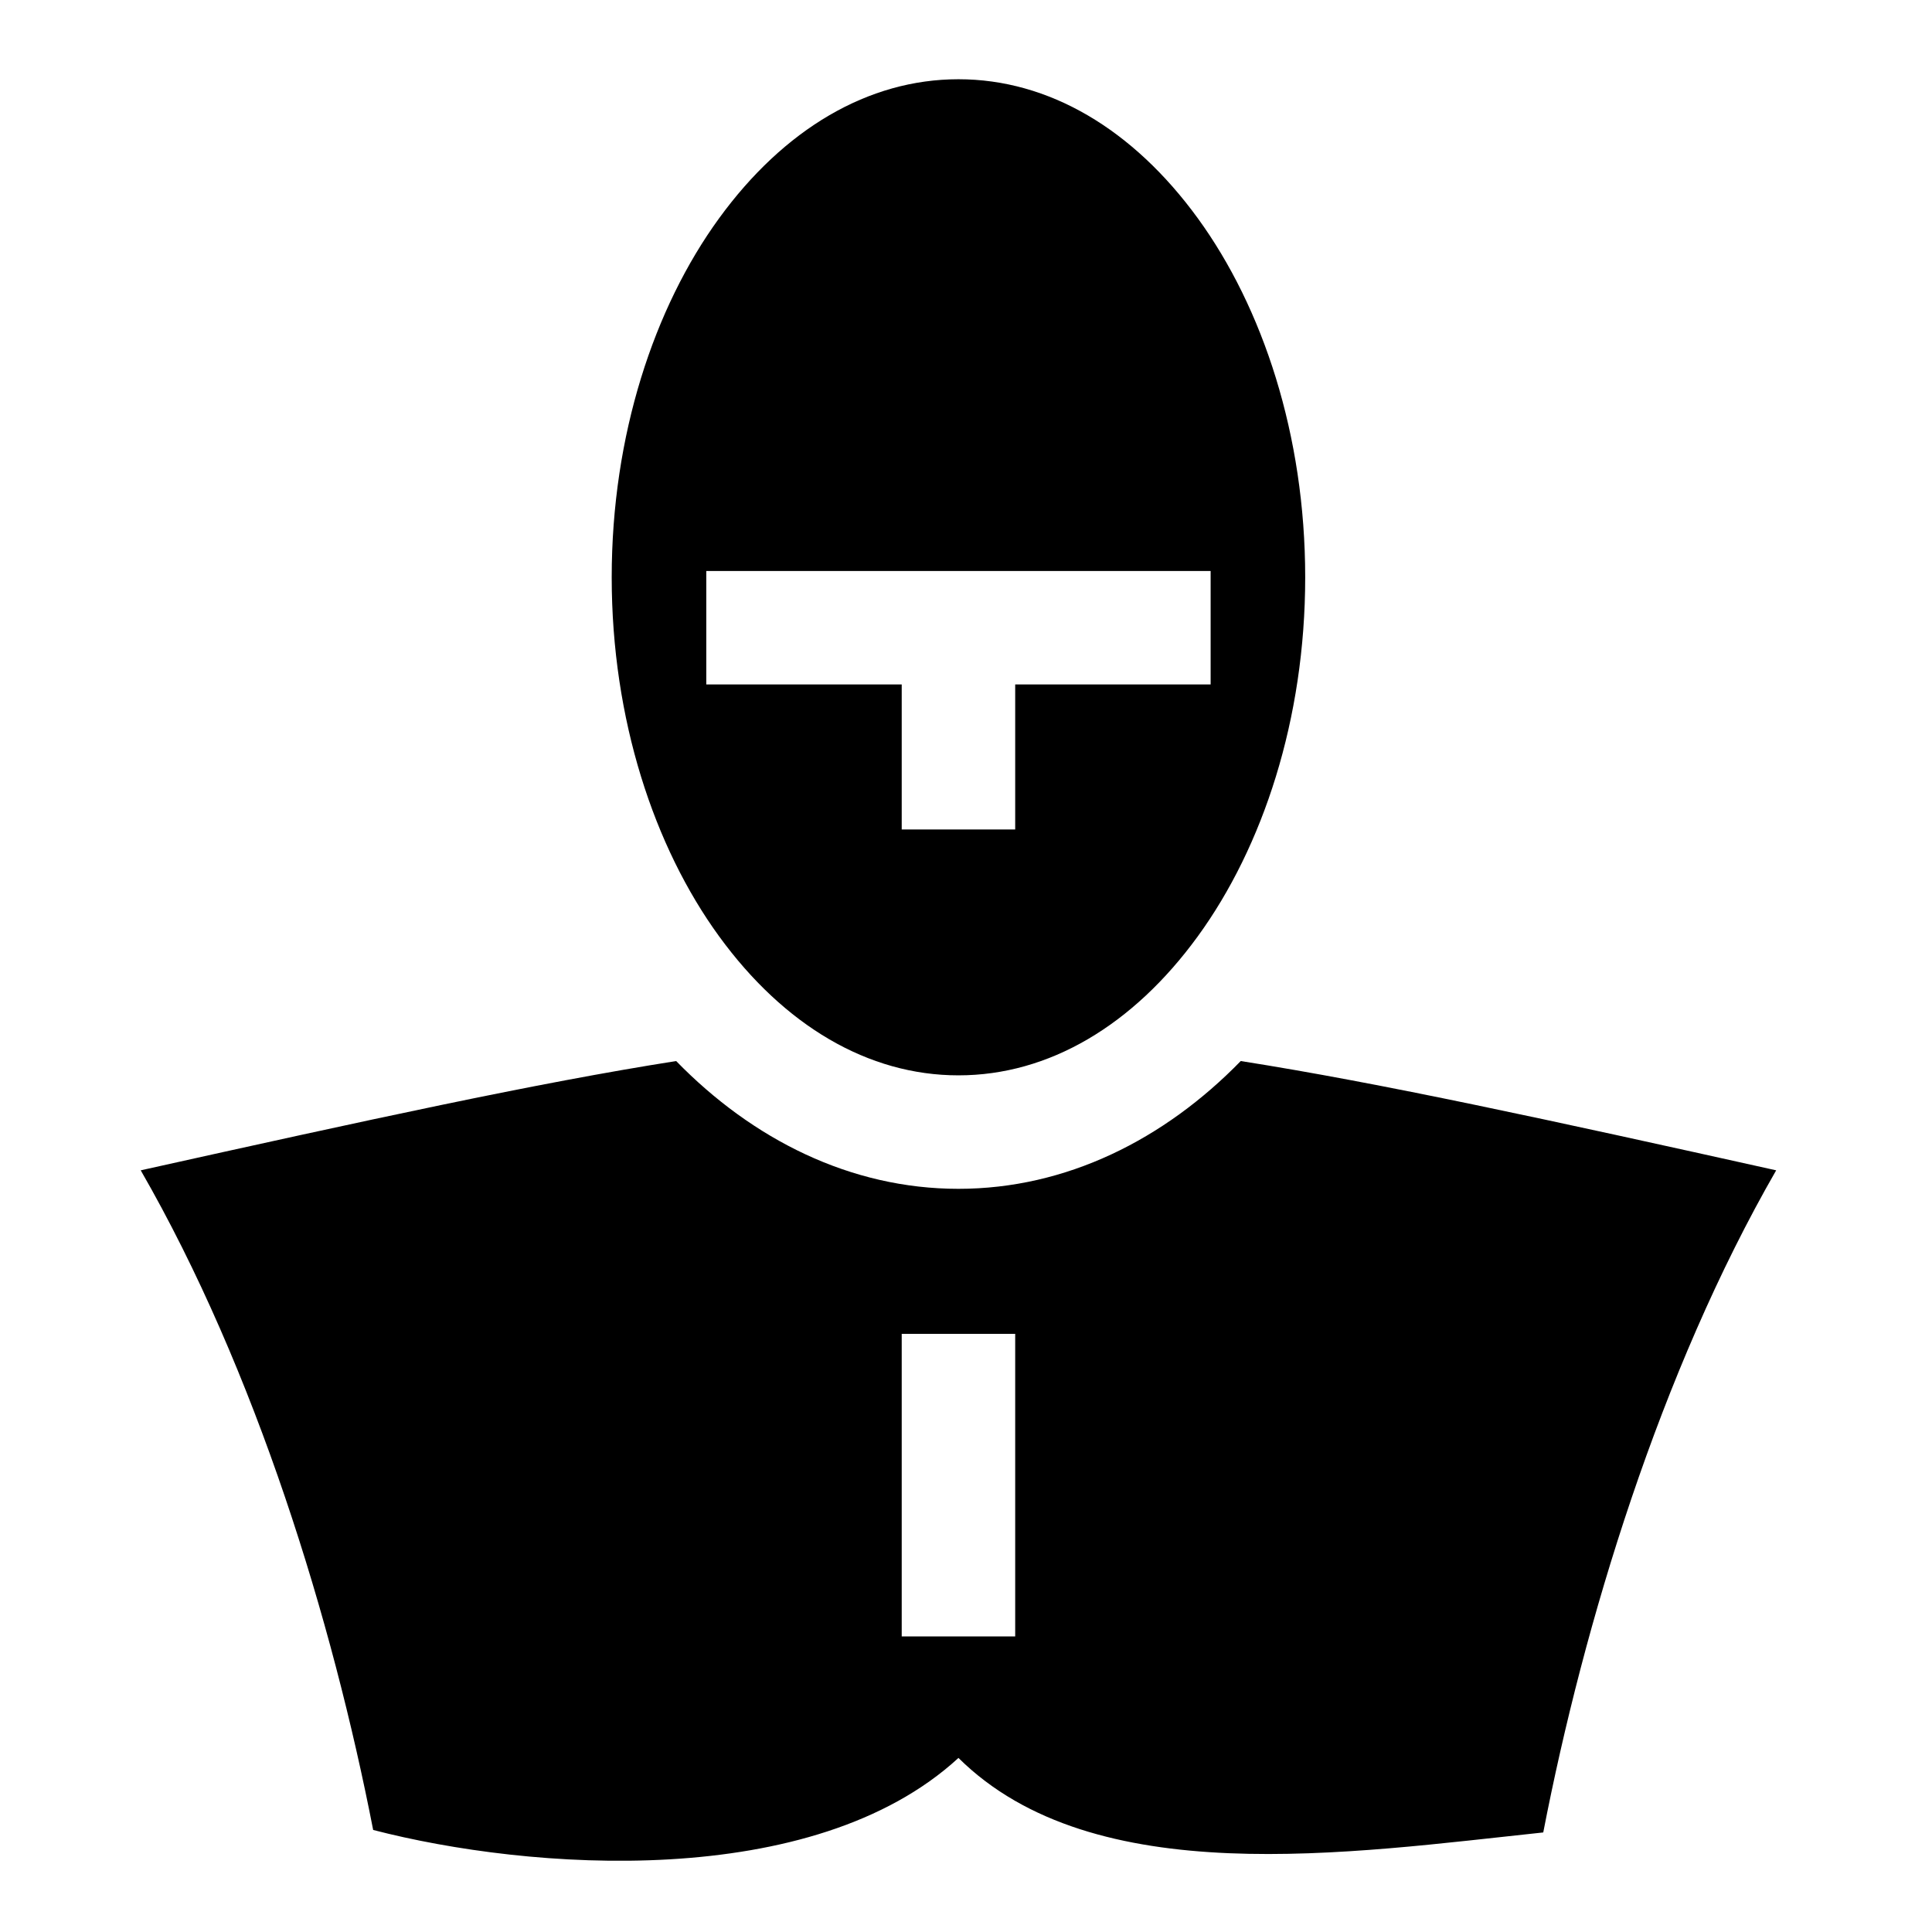
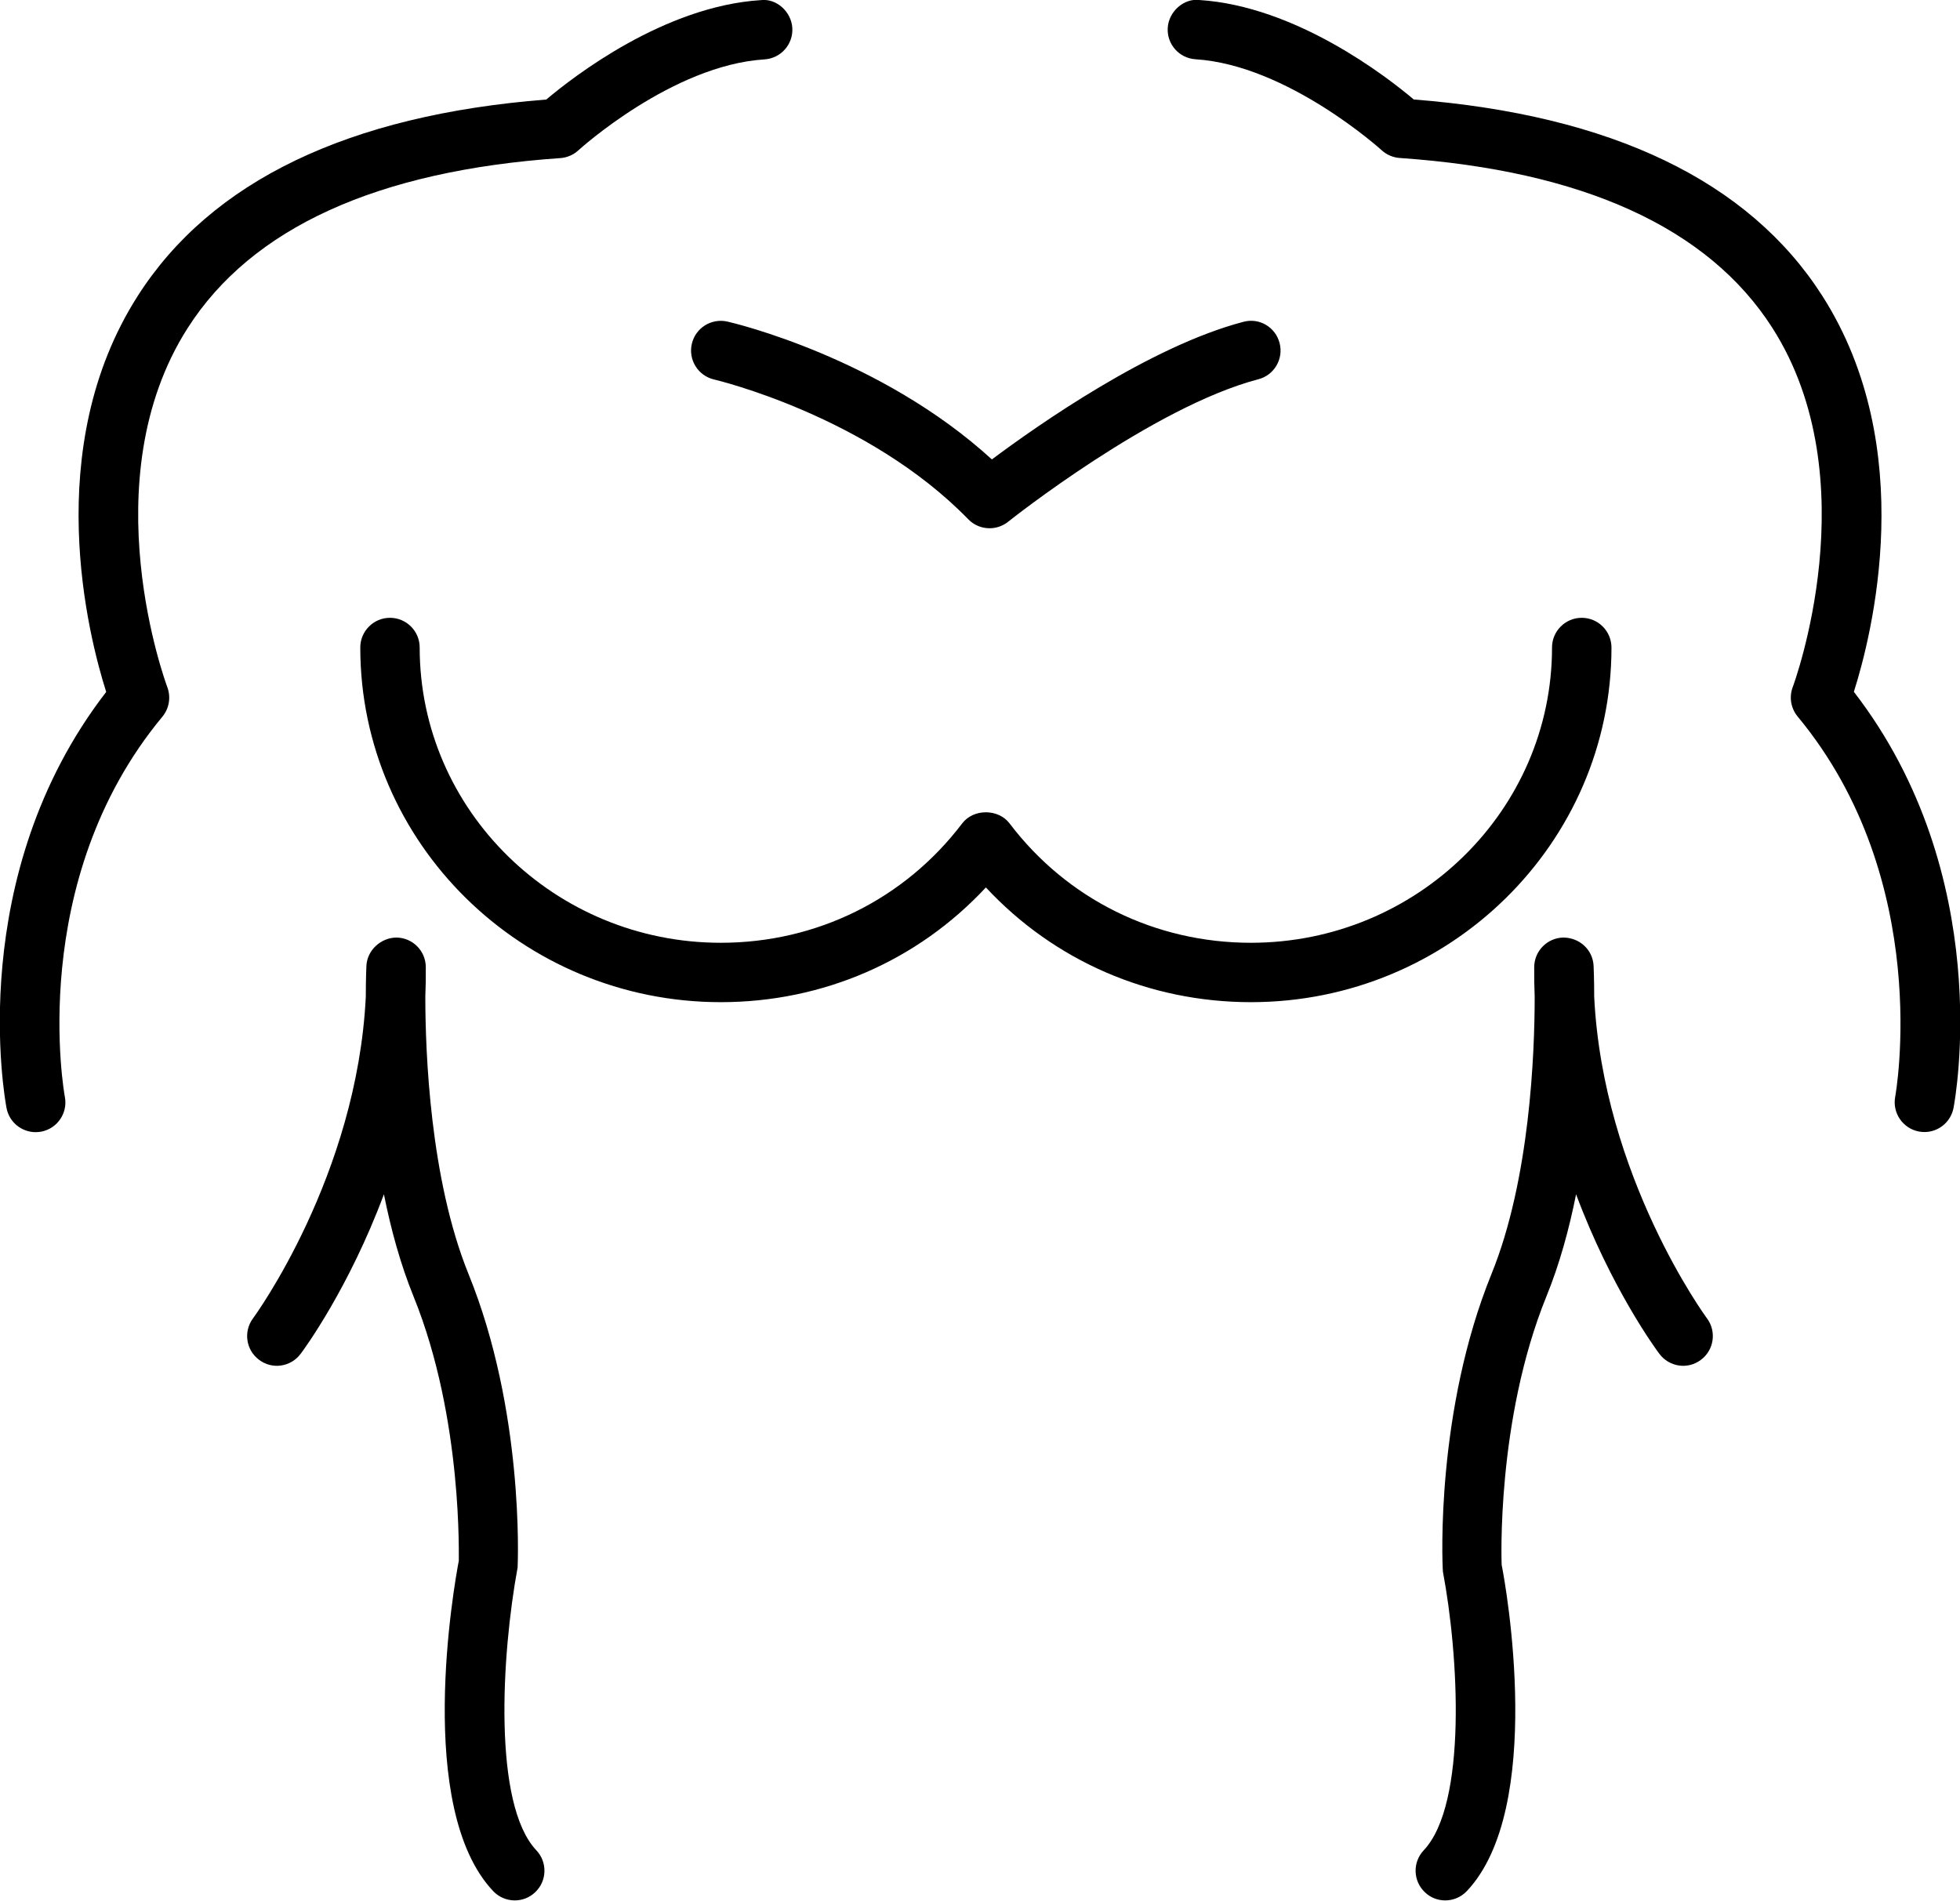
- <svg xmlns="http://www.w3.org/2000/svg" style="fill:currentColor;" viewBox="0 0 512 512">
-   <g transform="translate(0,0)">
-     <path d="m254,21c23.942,0 46.239,13.207 63.45,36.87c17.209,23.664 28.441,57.474 28.441,95.119c0,37.645 -11.232,71.454 -28.441,95.119c-17.21,23.663 -39.51,36.87 -63.45,36.87c-23.942,0 -46.239,-13.207 -63.45,-36.87c-17.209,-23.664 -28.441,-57.474 -28.441,-95.119c0,-37.645 11.231,-71.454 28.441,-95.119c17.21,-23.663 39.51,-36.87 63.45,-36.87zm66.83,130.318l-133.659,0l0,30.073l51.793,0l0,38.427l30.073,0l0,-38.427l51.793,0l0,-30.073zm7.981,129.87c37.206,5.856 81.557,15.558 141.896,28.961c-30.717,53.364 -50.969,119.933 -61.729,175.468c-51.432,5.428 -119.059,15.839 -154.978,-19.747c-38.604,35.495 -113.803,29.809 -155.108,19.087c-10.791,-55.403 -31.002,-121.653 -61.599,-174.808c60.339,-13.403 104.69,-23.105 141.896,-28.961c20.261,20.797 46.224,33.863 74.811,33.863c28.586,0 54.55,-13.065 74.811,-33.863zm-59.774,72.29l-30.073,0l0,80.196l30.073,0" />
+ <svg xmlns="http://www.w3.org/2000/svg" style="fill:currentColor;" version="1.1" id="Layer_1" viewBox="0 0 33 32" enable-background="new 0 0 33 32" xml:space="preserve">
+   <g>
+     <path fill-opacity="1" d="M0.695,19.055c0.271-0.052,0.449-0.314,0.397-0.585c-0.007-0.036-0.663-3.624,1.642-6.402   c0.115-0.139,0.146-0.329,0.083-0.498c-0.013-0.034-1.298-3.479,0.344-6.048c1.077-1.685,3.188-2.647,6.274-2.86   c0.113-0.008,0.22-0.054,0.303-0.131c0.016-0.014,1.58-1.434,3.134-1.531c0.276-0.018,0.485-0.255,0.468-0.53   s-0.269-0.5-0.53-0.468C11.183,0.104,9.654,1.29,9.198,1.676c-3.33,0.261-5.644,1.373-6.879,3.307   c-1.638,2.564-0.832,5.72-0.531,6.668c-2.392,3.098-1.708,6.846-1.678,7.007c0.046,0.24,0.255,0.406,0.491,0.406   C0.632,19.063,0.664,19.061,0.695,19.055z" />
+     <path fill-opacity="1" d="M8.304,31.844C8.402,31.947,8.534,32,8.667,32c0.123,0,0.247-0.045,0.343-0.137   c0.201-0.189,0.21-0.506,0.02-0.707c-0.733-0.776-0.587-3.29-0.315-4.762c0.005-0.106,0.107-2.643-0.826-4.94   c-0.649-1.598-0.728-3.738-0.728-4.674c0.007-0.164,0.01-0.33,0.008-0.498c-0.003-0.271-0.22-0.49-0.491-0.495   c-0.258,0-0.496,0.206-0.509,0.477c-0.001,0.03-0.01,0.218-0.01,0.518c-0.148,3.026-1.881,5.393-1.899,5.417   c-0.165,0.222-0.119,0.535,0.103,0.699c0.221,0.167,0.534,0.12,0.699-0.102c0.053-0.069,0.81-1.099,1.402-2.686   c0.117,0.587,0.278,1.177,0.499,1.721c0.84,2.069,0.756,4.449,0.762,4.448C7.644,26.704,6.982,30.444,8.304,31.844z" />
+     <path fill-opacity="1" d="M30.682,4.982c-1.236-1.934-3.55-3.046-6.879-3.307c-0.457-0.386-1.985-1.572-3.612-1.675   c-0.257-0.031-0.513,0.192-0.53,0.468c-0.018,0.275,0.192,0.513,0.468,0.53c1.547,0.098,3.119,1.518,3.134,1.532   c0.083,0.076,0.19,0.122,0.303,0.13c3.083,0.213,5.193,1.174,6.271,2.855c1.641,2.561,0.36,6.02,0.347,6.054   c-0.064,0.168-0.032,0.358,0.083,0.497c2.295,2.767,1.649,6.366,1.642,6.402c-0.051,0.271,0.127,0.533,0.398,0.585   c0.032,0.006,0.063,0.009,0.094,0.009c0.235,0,0.444-0.167,0.49-0.406c0.031-0.161,0.714-3.909-1.678-7.007   C31.514,10.702,32.32,7.547,30.682,4.982z" />
+     <path fill-opacity="1" d="M26.536,20.11c0.592,1.587,1.349,2.616,1.402,2.686c0.166,0.222,0.479,0.269,0.699,0.102   c0.222-0.164,0.267-0.478,0.103-0.699c-0.019-0.024-1.751-2.391-1.899-5.417c0-0.3-0.009-0.487-0.01-0.518   c-0.013-0.271-0.235-0.475-0.509-0.477c-0.271,0.005-0.488,0.225-0.491,0.495c-0.001,0.17,0.001,0.338,0.008,0.504   c0,0.938-0.078,3.071-0.728,4.668c-0.933,2.298-0.831,4.834-0.817,5.011c0.265,1.401,0.412,3.913-0.323,4.691   c-0.19,0.201-0.181,0.518,0.02,0.707C24.086,31.955,24.209,32,24.333,32c0.133,0,0.265-0.053,0.363-0.156   c1.322-1.399,0.659-5.143,0.587-5.494c-0.001-0.023-0.095-2.429,0.753-4.519C26.258,21.287,26.419,20.697,26.536,20.11z" />
+     <path fill-opacity="1" d="M26.631,10.403c-0.276,0-0.5,0.224-0.5,0.5c0,2.741-2.274,4.972-5.07,4.972   c-1.613,0-3.095-0.732-4.064-2.011c-0.189-0.248-0.607-0.249-0.797,0.001c-0.969,1.277-2.451,2.01-4.064,2.01   c-2.795,0-5.07-2.23-5.07-4.972c0-0.276-0.224-0.5-0.5-0.5s-0.5,0.224-0.5,0.5c0,3.293,2.723,5.972,6.07,5.972   c1.72,0,3.315-0.697,4.463-1.932c1.148,1.234,2.743,1.932,4.463,1.932c3.347,0,6.07-2.679,6.07-5.972   C27.131,10.627,26.908,10.403,26.631,10.403z" />
+     <path fill-opacity="1" d="M20.935,5.419c-1.57,0.411-3.463,1.74-4.235,2.317c-1.874-1.713-4.342-2.296-4.452-2.321   c-0.271-0.061-0.538,0.106-0.6,0.375c-0.062,0.27,0.106,0.538,0.375,0.6c0.026,0.006,2.583,0.61,4.28,2.354   c0.098,0.101,0.228,0.151,0.358,0.151c0.11,0,0.22-0.036,0.312-0.109c0.024-0.02,2.434-1.934,4.214-2.4   c0.267-0.069,0.427-0.343,0.357-0.61C21.475,5.509,21.203,5.346,20.935,5.419z" />
  </g>
</svg>
